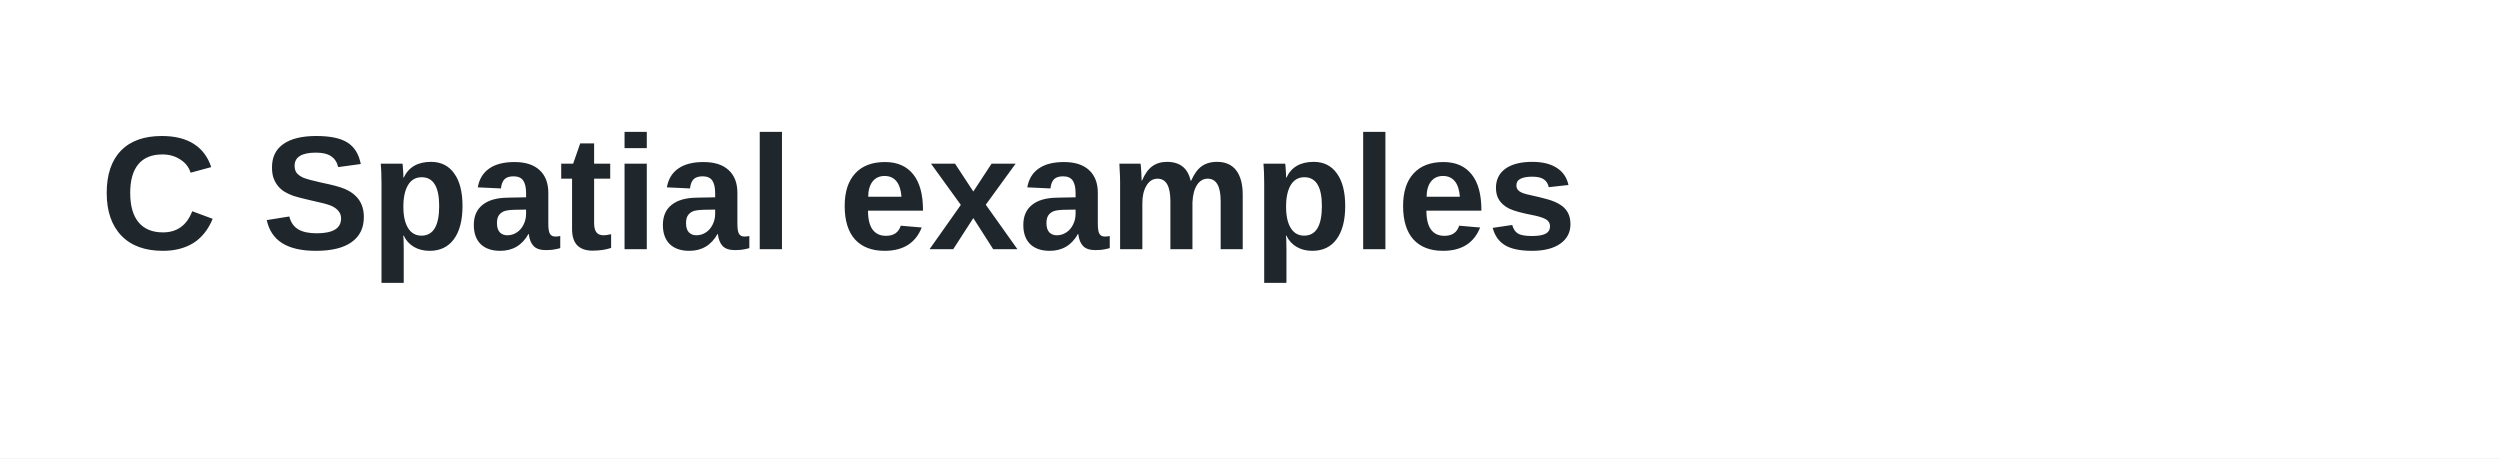
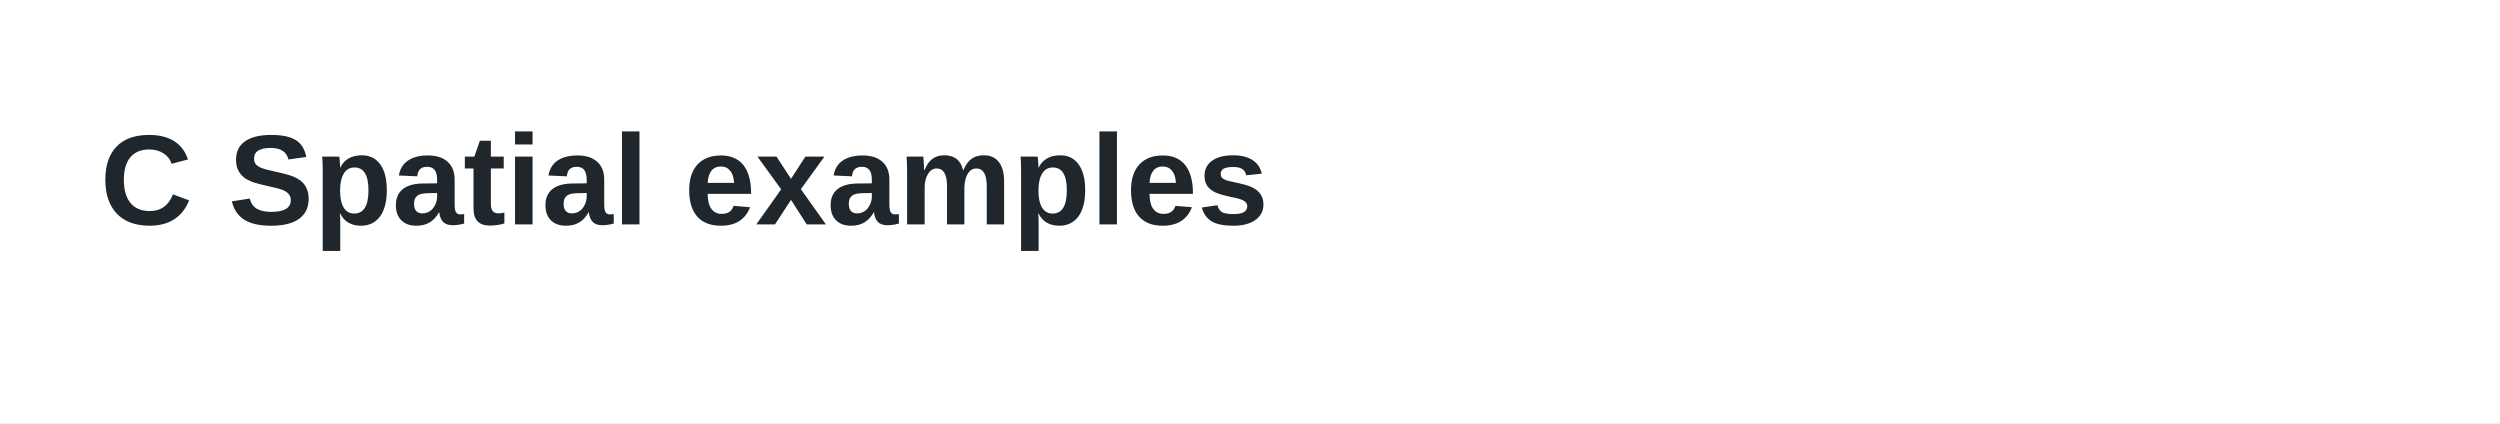
- <svg xmlns="http://www.w3.org/2000/svg" width="216pt" height="39.6pt" viewBox="0 0 216 39.6" version="1.1">
+ <svg xmlns="http://www.w3.org/2000/svg" width="234pt" height="39.6pt" viewBox="0 0 234 39.6" version="1.1">
  <defs>
    <style type="text/css">*{stroke-linejoin: round; stroke-linecap: butt}</style>
  </defs>
  <g id="figure_1">
    <g id="patch_1">
-       <path d="M 0 39.6 L 216 39.6 L 216 0 L 0 0 z " style="fill: #ffffff" />
+       <path d="M 0 39.6 L 234 39.6 L 234 0 L 0 0 z " style="fill: #ffffff" />
    </g>
    <g id="text_1">
-       <text style="font-weight: 700; font-size: 14px; font-family: 'Arial'; text-anchor: start; fill: #20272c" x="8.64" y="21.534" transform="rotate(-0 8.64 21.53438)">C  Spatial examples</text>
+       <text style="font-weight: 700; font-size: 12px; font-family: 'Arial'; text-anchor: start; fill: #20272c" x="9.36" y="21.004" transform="rotate(-0 9.36 21.00375)">C  Spatial examples</text>
    </g>
  </g>
</svg>
